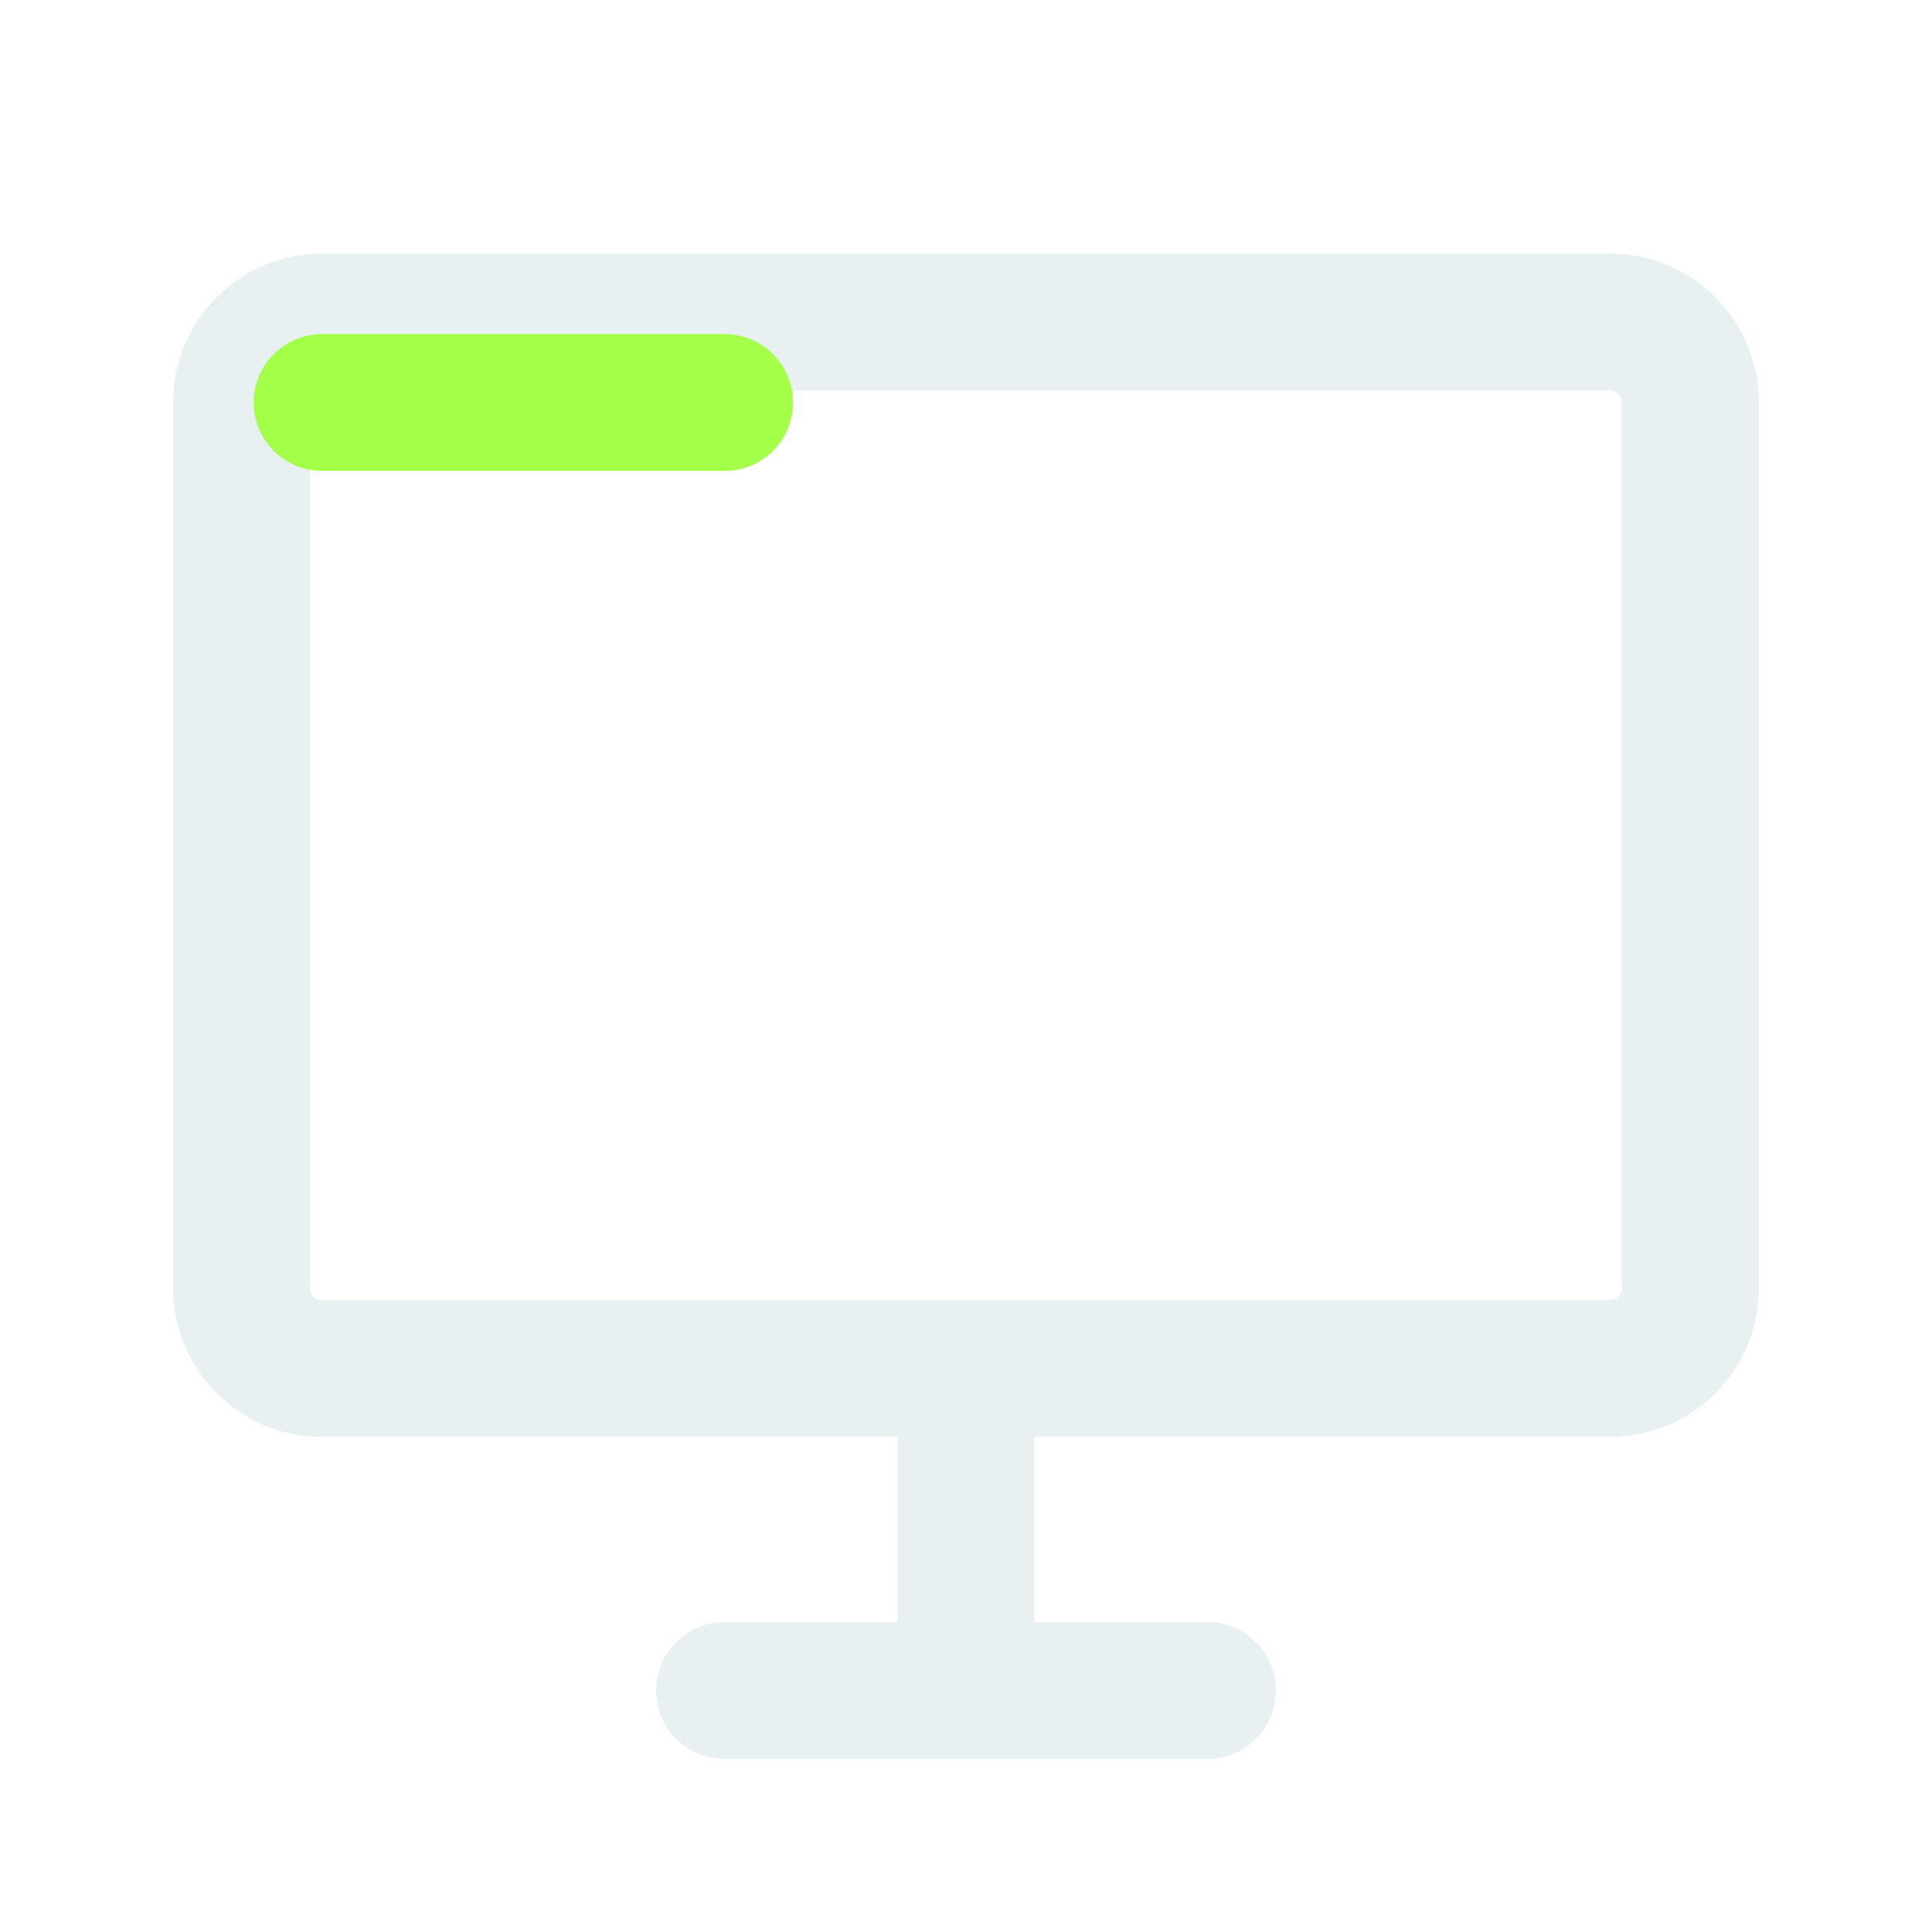
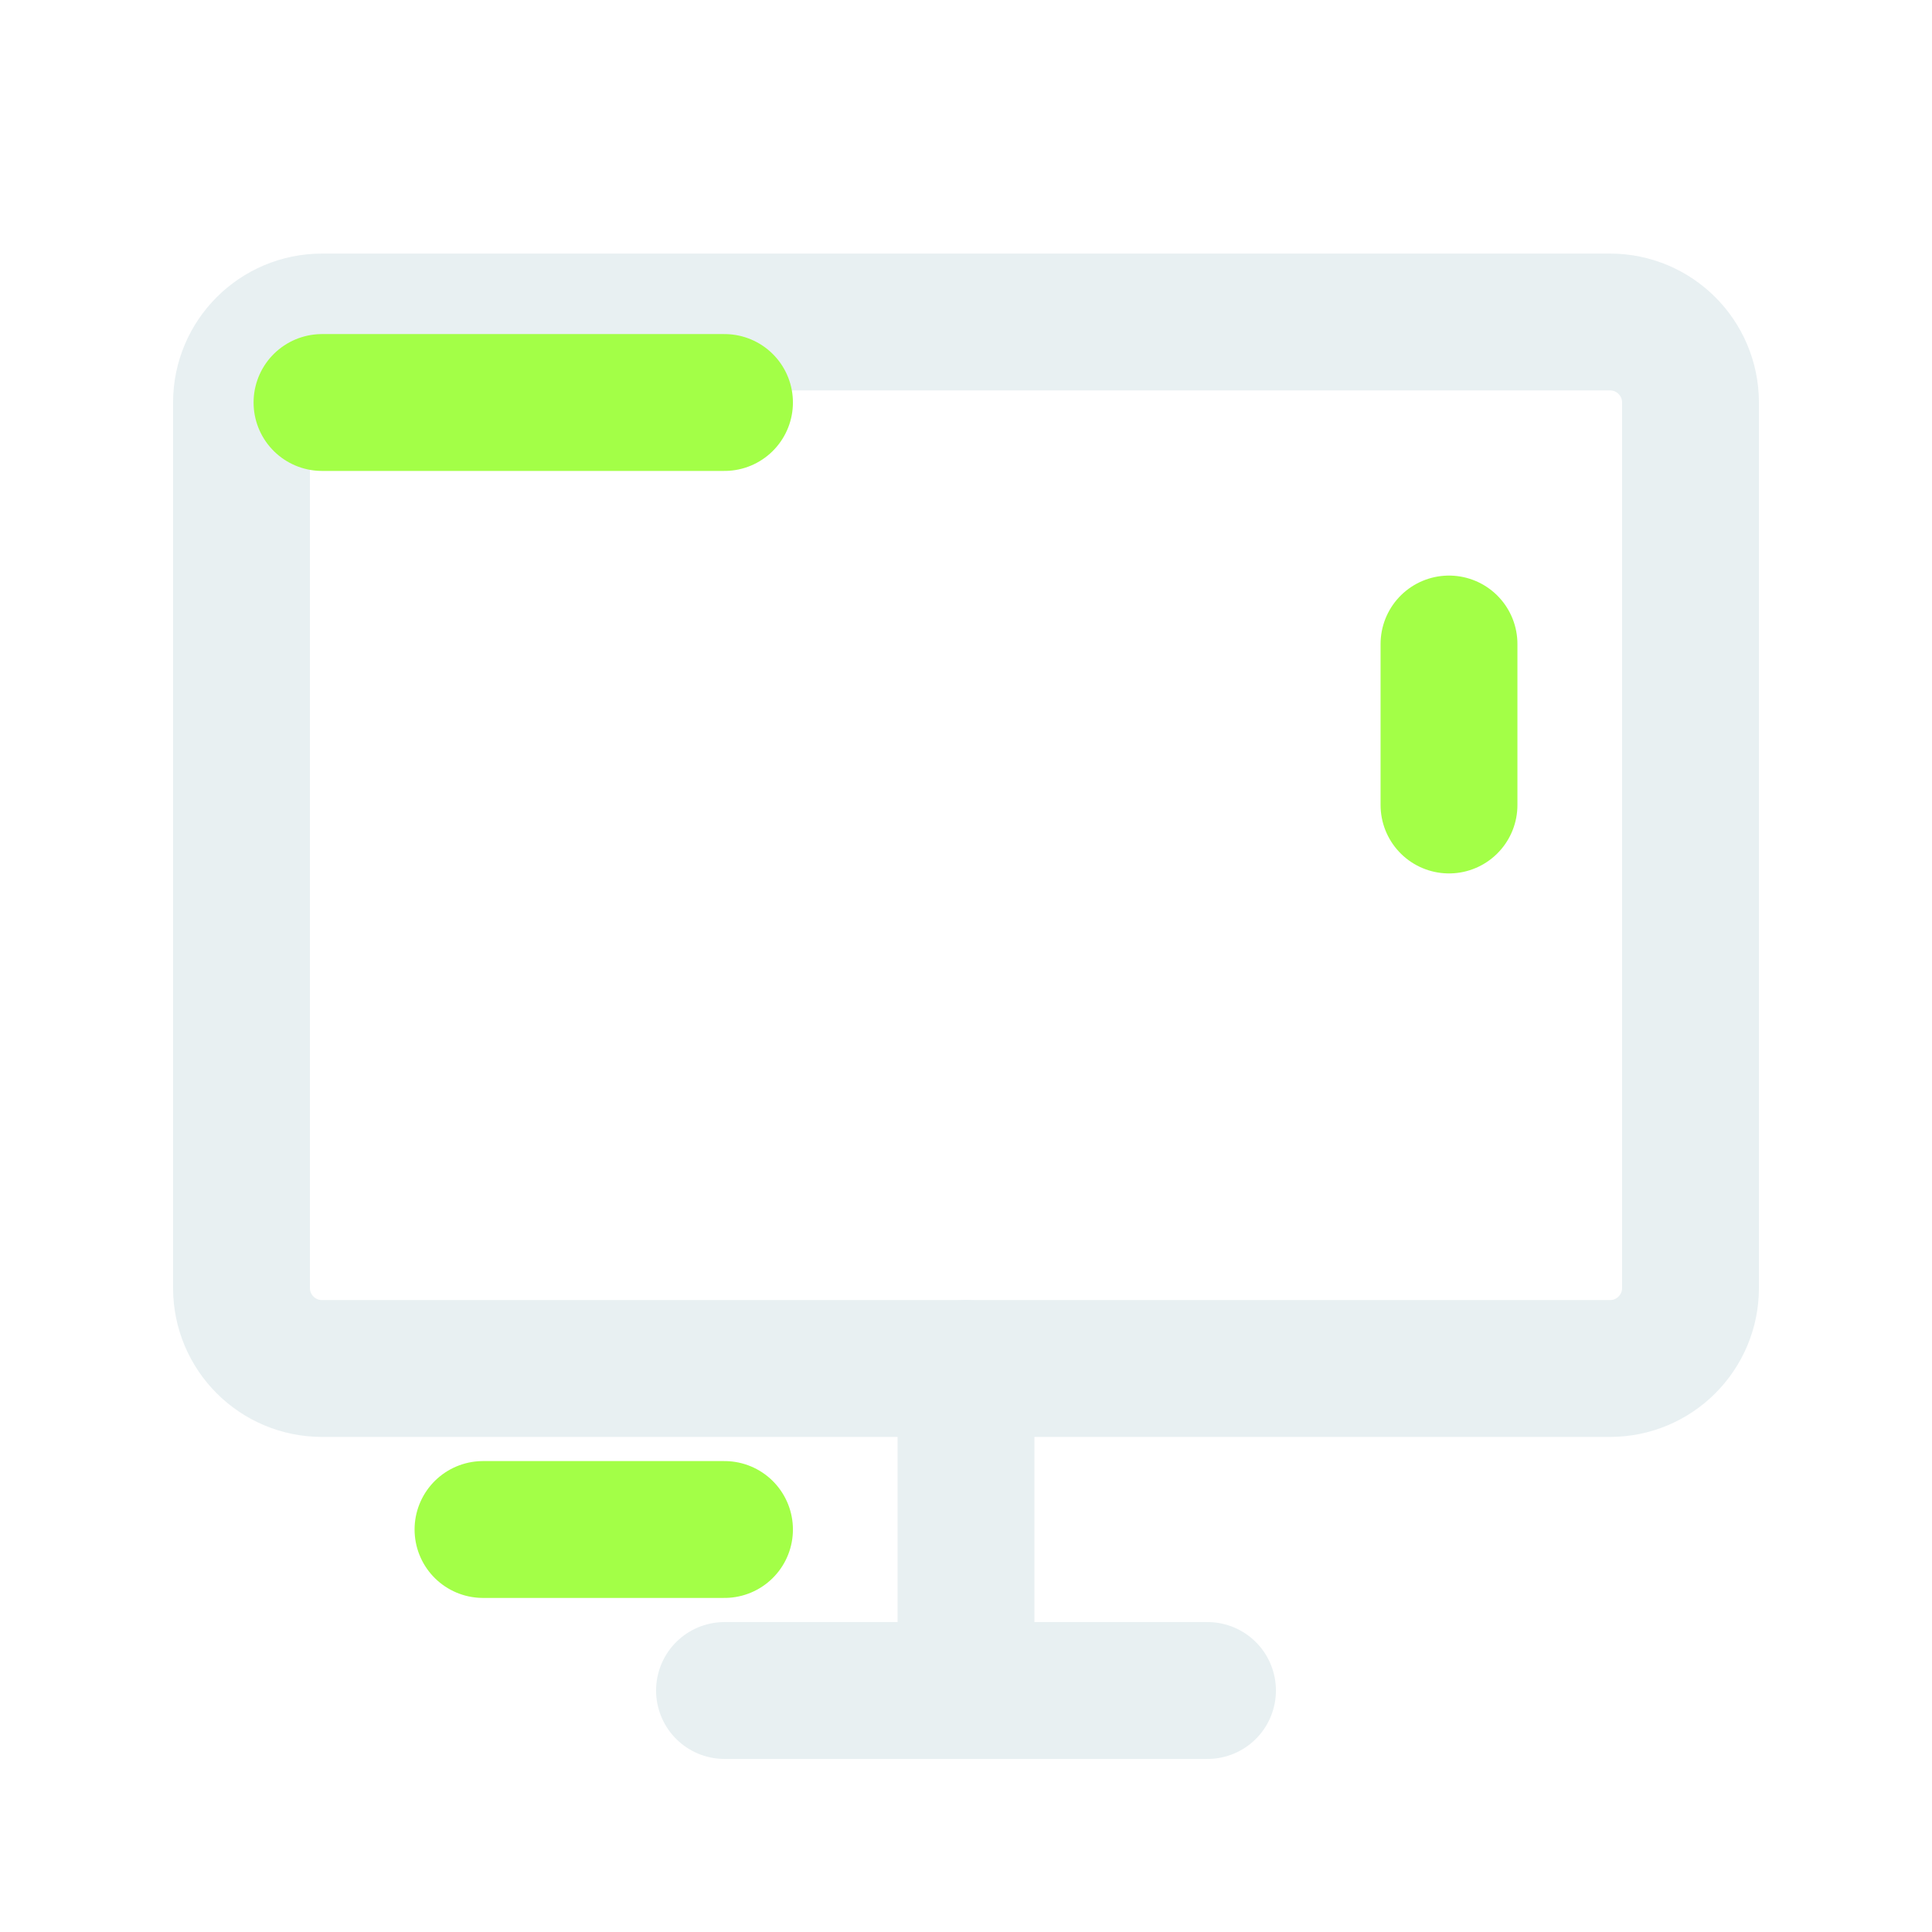
<svg xmlns="http://www.w3.org/2000/svg" width="24" height="24" viewBox="0 0 24 24">
  <style>
    .accent { stroke: #A3FF47; }
    .accent-fill { fill: #A3FF47; stroke: none; }
  </style>
  <g fill="none" stroke="#E8F0F2" stroke-width="1.7" stroke-linecap="round" stroke-linejoin="round">
    <rect x="3" y="4" width="18" height="13" rx="1" />
    <path d="M9 21h6M12 17v4" />
    <path class="accent" d="M4 5h5" />
+     <path class="accent" d="M6 19h3M18 8v2" />
  </g>
</svg>
